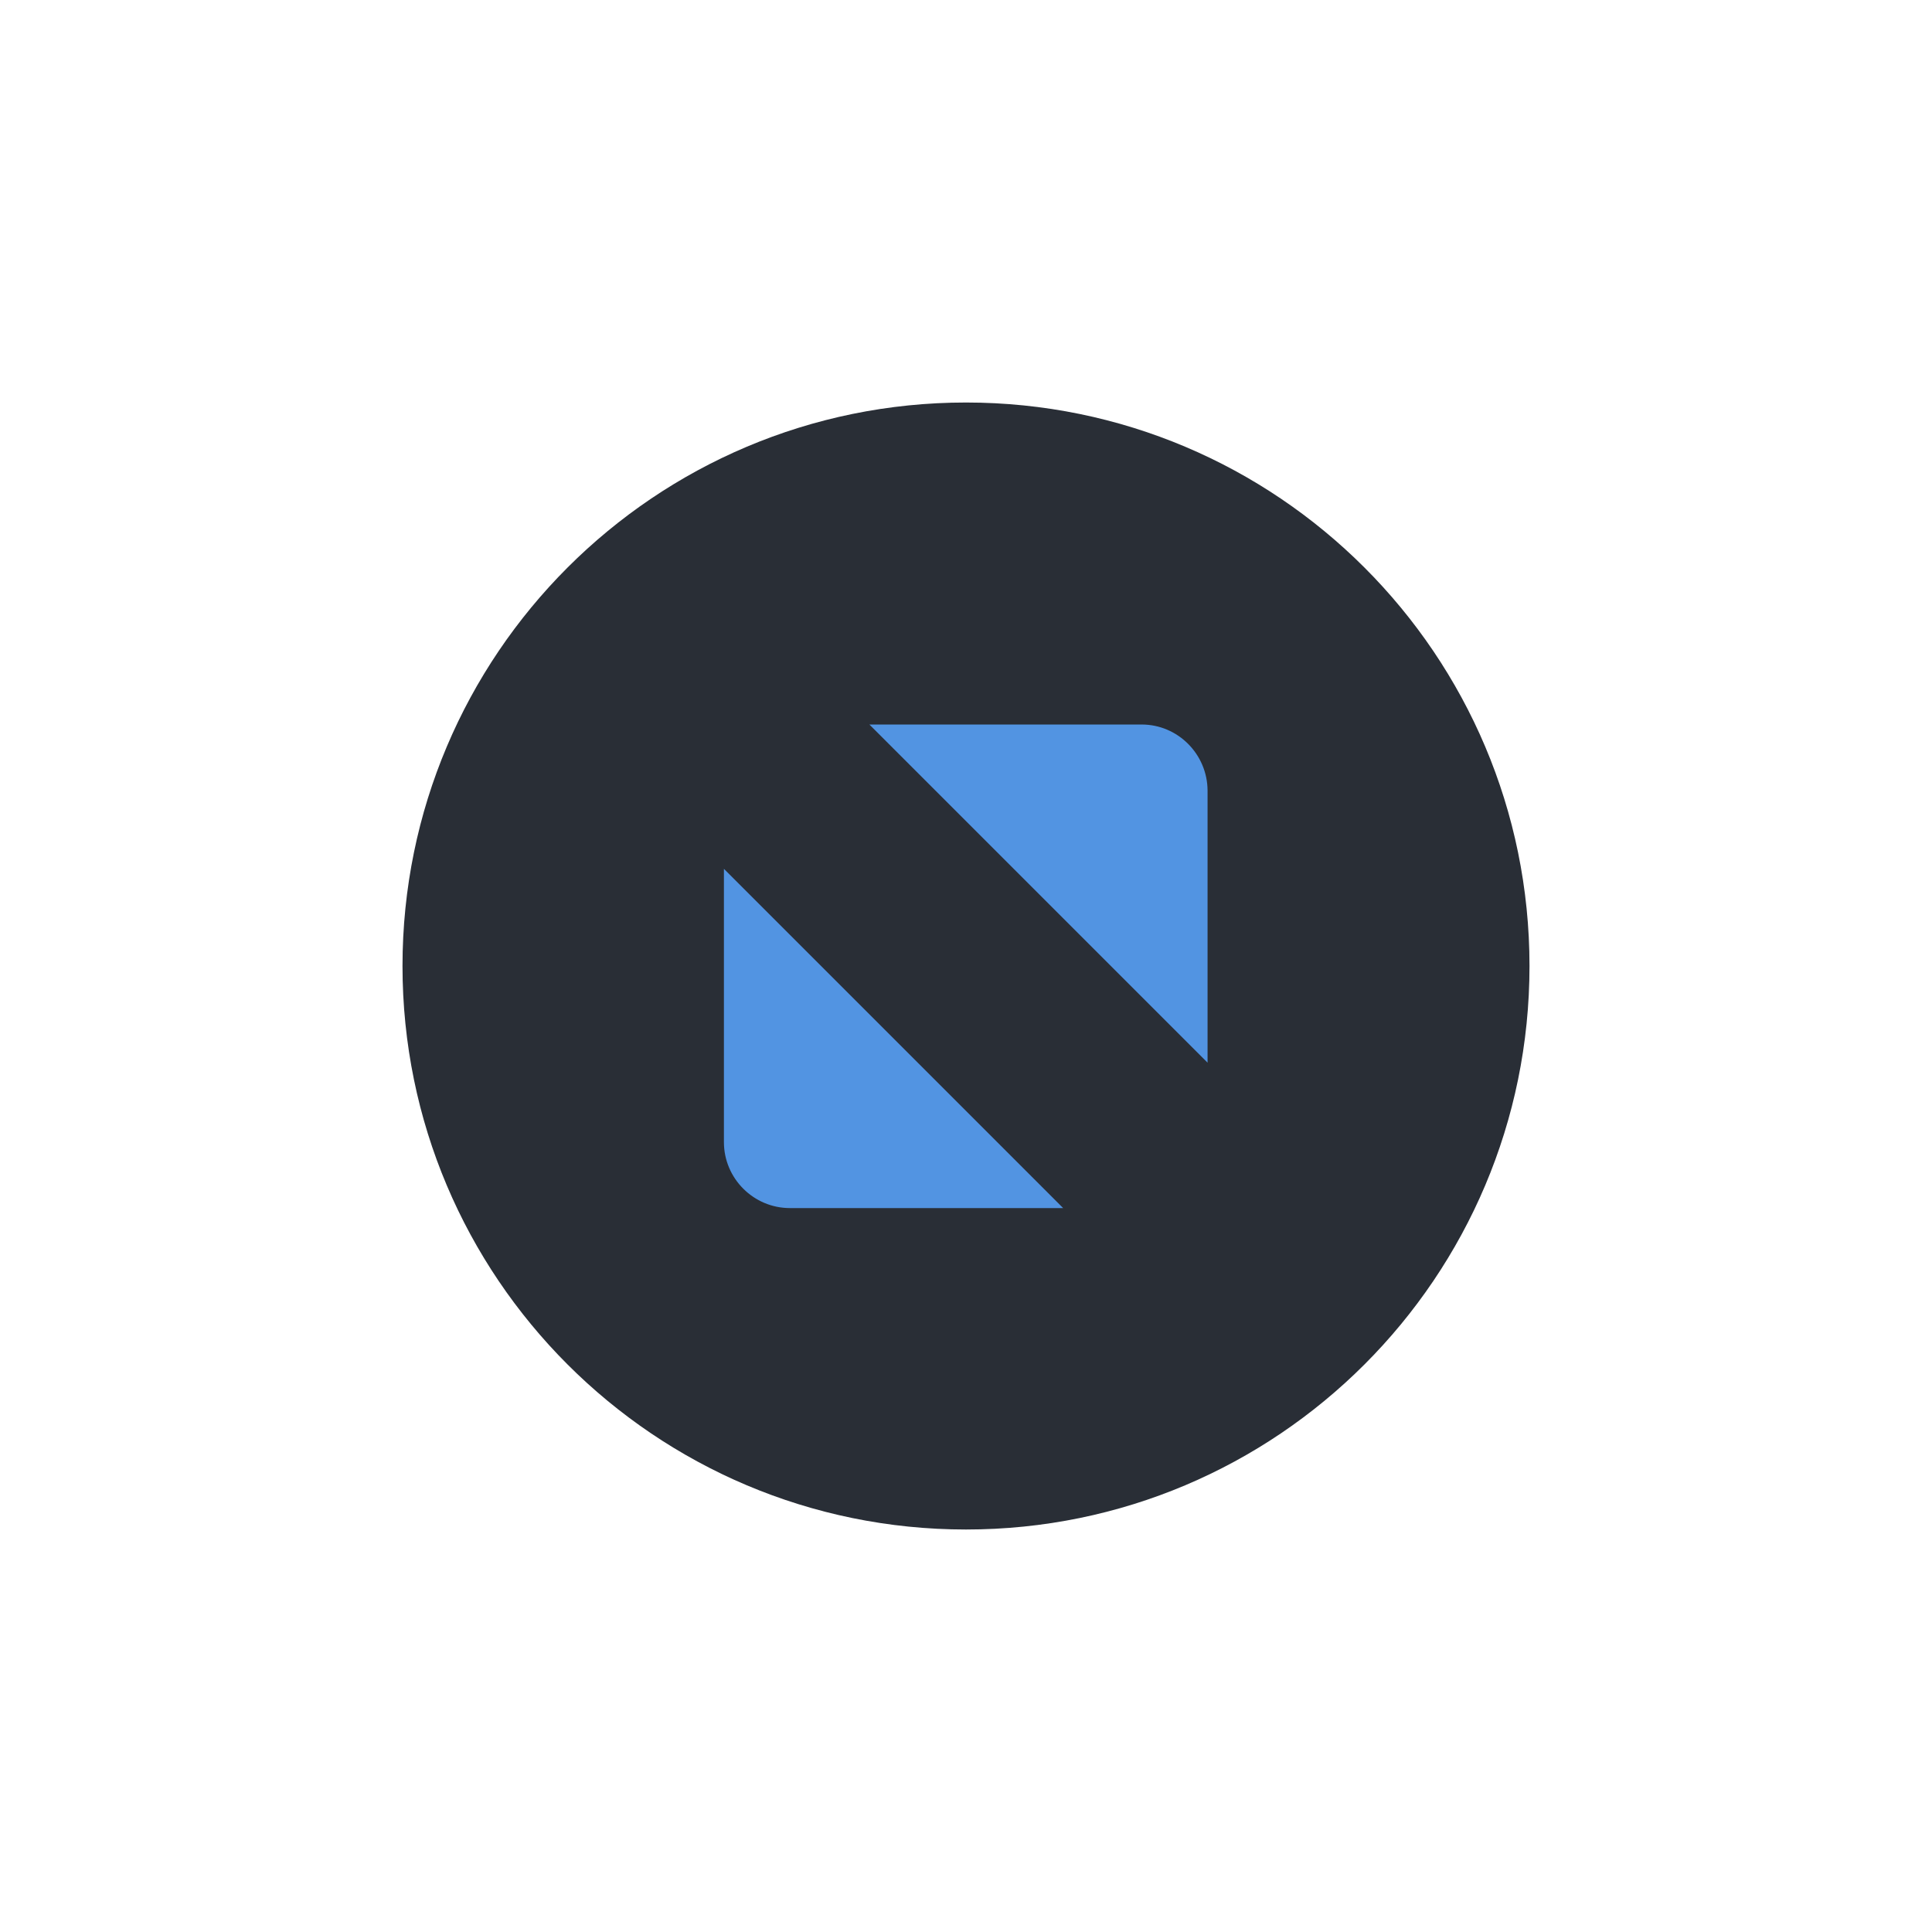
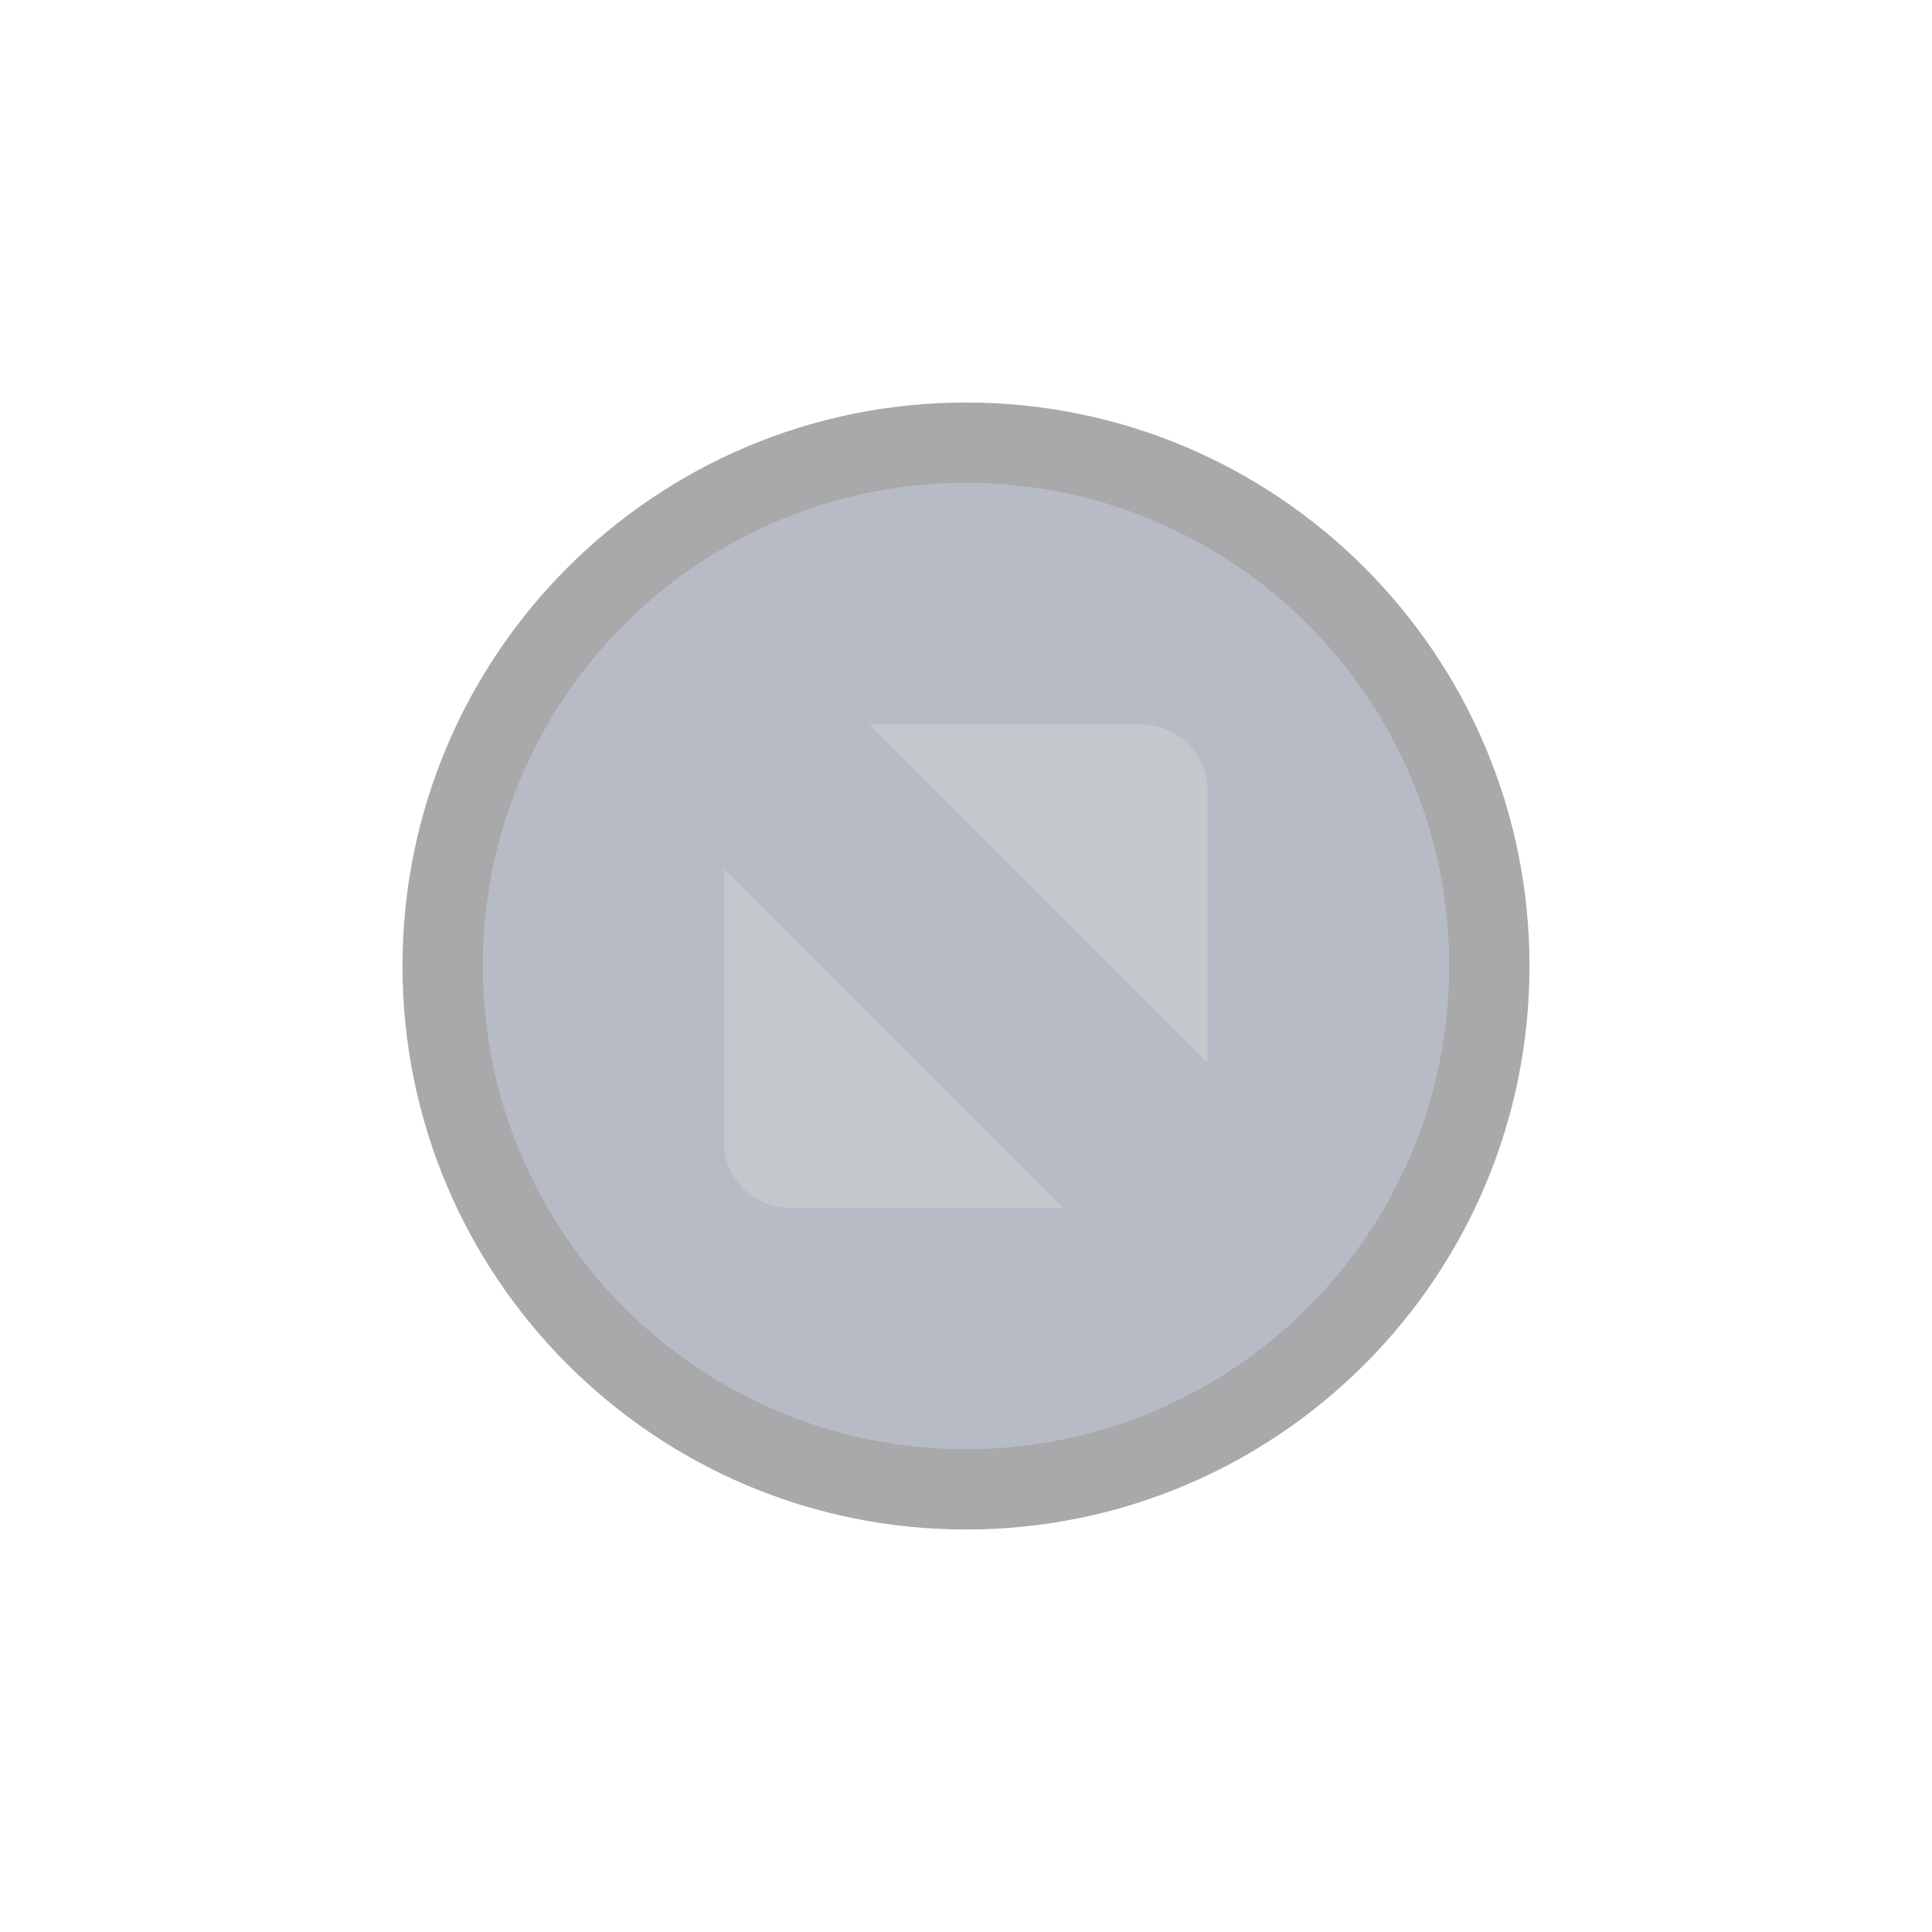
<svg xmlns="http://www.w3.org/2000/svg" width="24" height="24" id="svg4306" version="1.1" style="enable-background:new">
  <defs id="defs4308">
    <linearGradient id="linearGradient3770">
      <stop style="stop-color:#000000;stop-opacity:0.628;" offset="0" id="stop3772" />
      <stop style="stop-color:#000000;stop-opacity:0.498;" offset="1" id="stop3774" />
    </linearGradient>
    <linearGradient id="linearGradient4882">
      <stop style="stop-color:#ffffff;stop-opacity:1;" offset="0" id="stop4884" />
      <stop style="stop-color:#ffffff;stop-opacity:0;" offset="1" id="stop4886" />
    </linearGradient>
    <linearGradient id="linearGradient3784-6">
      <stop style="stop-color:#ffffff;stop-opacity:0.216;" offset="0" id="stop3786-4" />
      <stop style="stop-color:#ffffff;stop-opacity:0;" offset="1" id="stop3788-6" />
    </linearGradient>
    <linearGradient id="linearGradient4892">
      <stop id="stop4894" offset="0" style="stop-color:#2f3a42;stop-opacity:1;" />
      <stop id="stop4896" offset="1" style="stop-color:#1d242a;stop-opacity:1;" />
    </linearGradient>
    <linearGradient id="linearGradient4882-4">
      <stop id="stop4884-9" offset="0" style="stop-color:#728495;stop-opacity:1;" />
      <stop id="stop4886-9" offset="1" style="stop-color:#617c95;stop-opacity:0;" />
    </linearGradient>
  </defs>
  <g id="layer1" transform="translate(0,-1028.362)">
-     <g transform="translate(-1290,784.3622)" style="display:inline;opacity:1" id="titlebutton-max-hover">
-       <g id="g4490-2-9" style="display:inline;opacity:1" transform="translate(-132,0)">
-         <g transform="translate(58,0)" style="display:inline" id="g4092-0-6-3">
-           <circle id="path4068-7-6-5" style="fill:#292e36;fill-opacity:1;stroke:none;stroke-width:0;stroke-linecap:butt;stroke-linejoin:miter;stroke-miterlimit:4;stroke-dasharray:none;stroke-dashoffset:0;stroke-opacity:1" cx="1376" cy="256" r="7" />
+     <g style="display:inline" id="titlebutton-max-hover-dark" transform="translate(-509,1218)">
+       <g id="g4891-5-8" style="display:inline;opacity:1" transform="translate(-781,-432.6378)">
+         <ellipse cy="255" cx="1302" style="display:inline;opacity:0.45;fill:#5f697f;fill-opacity:1;stroke:none;stroke-width:0;stroke-linecap:butt;stroke-linejoin:miter;stroke-miterlimit:4;stroke-dasharray:none;stroke-dashoffset:0;stroke-opacity:1" id="path4068-7-5-9-6-7-2-4-6-6" rx="6" ry="6" />
+         <path style="display:inline;opacity:0.37;fill:#15171c;fill-opacity:1;stroke:none;stroke-width:0;stroke-linecap:butt;stroke-linejoin:miter;stroke-miterlimit:4;stroke-dasharray:none;stroke-dashoffset:0;stroke-opacity:1" d="m 1302,248 a 7,7 0 0 0 -7,7 7,7 0 0 0 7,7 7,7 0 0 0 7,-7 7,7 0 0 0 -7,-7 z m 0,1 a 6,6 0 0 1 6,6 6,6 0 0 1 -6,6 6,6 0 0 1 -6,-6 6,6 0 0 1 6,-6 z" id="path4068-7-5-9-6-7-2-5-78-2-6" />
+         <g id="g4806-9-0-6" transform="translate(1294,247)" style="fill:#c0e3ff;fill-opacity:1">
+           <g transform="translate(-81.0002,-967)" style="display:inline;fill:#c0e3ff;fill-opacity:1" id="layer9-78-7-6-6" />
+           <g transform="translate(-81.0002,-967)" id="layer10-3-3-2-7" style="fill:#c0e3ff;fill-opacity:1" />
+           <g transform="translate(-81.0002,-967)" id="layer11-19-75-1-2" style="fill:#c0e3ff;fill-opacity:1" />
+           <g transform="translate(-81.0002,-967)" id="layer13-4-9-2-3" style="fill:#c0e3ff;fill-opacity:1" />
+           <g transform="translate(-81.0002,-967)" id="layer14-8-5-0-4" style="fill:#c0e3ff;fill-opacity:1" />
+           <g transform="translate(-81.0002,-967)" style="display:inline;fill:#c0e3ff;fill-opacity:1" id="layer15-5-8-0-4" />
+           <g transform="translate(-81.0002,-967)" style="display:inline;fill:#c0e3ff;fill-opacity:1" id="g71291-1-7-5-9" />
+           <g transform="translate(-81.0002,-967)" style="display:inline;fill:#c0e3ff;fill-opacity:1" id="g4953-7-1-4-1" />
+           <g transform="translate(-81.0002,-967)" style="display:inline;fill:#c0e3ff;fill-opacity:1" id="layer12-3-0-0-6">
+             <path d="m 87.8,972 3.382,0 c 0.45,0 0.816,0.368 0.819,0.819 l 0,3.382 z m 2.407,6.007 -3.395,0 c -0.45,0 -0.819,-0.368 -0.819,-0.819 l 0,-3.395 4.214,4.214" style="opacity:1;fill:#c4c7cc;fill-opacity:1;fill-rule:evenodd;stroke:none" id="path4293-6-7-1" />
+           </g>
        </g>
      </g>
-       <g style="fill:#c0e3ff;fill-opacity:1" transform="translate(1294,247)" id="g4806">
-         <g id="layer9-78" style="display:inline;fill:#c0e3ff;fill-opacity:1" transform="translate(-81.0002,-967)" />
-         <g style="fill:#c0e3ff;fill-opacity:1" id="layer10-3" transform="translate(-81.0002,-967)" />
-         <g style="fill:#c0e3ff;fill-opacity:1" id="layer11-19" transform="translate(-81.0002,-967)" />
-         <g style="fill:#c0e3ff;fill-opacity:1" id="layer13-4" transform="translate(-81.0002,-967)" />
-         <g style="fill:#c0e3ff;fill-opacity:1" id="layer14-8" transform="translate(-81.0002,-967)" />
-         <g id="layer15-5" style="display:inline;fill:#c0e3ff;fill-opacity:1" transform="translate(-81.0002,-967)" />
-         <g id="g71291-1" style="display:inline;fill:#c0e3ff;fill-opacity:1" transform="translate(-81.0002,-967)" />
-         <g id="g4953-7" style="display:inline;fill:#c0e3ff;fill-opacity:1" transform="translate(-81.0002,-967)" />
-         <g id="layer12-3" style="display:inline;fill:#c0e3ff;fill-opacity:1" transform="translate(-81.0002,-967)">
-           <path id="path4293" style="fill:#5294e2;fill-opacity:1;fill-rule:evenodd;stroke:none" d="m 87.8,973 3.382,0 c 0.45,0 0.816,0.368 0.819,0.819 l 0,3.382 z m 2.407,6.007 -3.395,0 c -0.45,0 -0.819,-0.368 -0.819,-0.819 l 0,-3.395 4.214,4.214" />
-         </g>
-       </g>
-       <rect style="display:inline;opacity:1;fill:none;fill-opacity:1;stroke:none;stroke-width:1;stroke-linecap:butt;stroke-linejoin:miter;stroke-miterlimit:4;stroke-dasharray:none;stroke-dashoffset:0;stroke-opacity:0" id="rect17883-36" width="16" height="16" x="1294" y="248" />
+       <rect y="-185.638" x="513" height="16" width="16" id="rect17883-0-1-5" style="display:inline;opacity:1;fill:none;fill-opacity:1;stroke:none;stroke-width:1;stroke-linecap:butt;stroke-linejoin:miter;stroke-miterlimit:4;stroke-dasharray:none;stroke-dashoffset:0;stroke-opacity:0" />
    </g>
  </g>
</svg>
